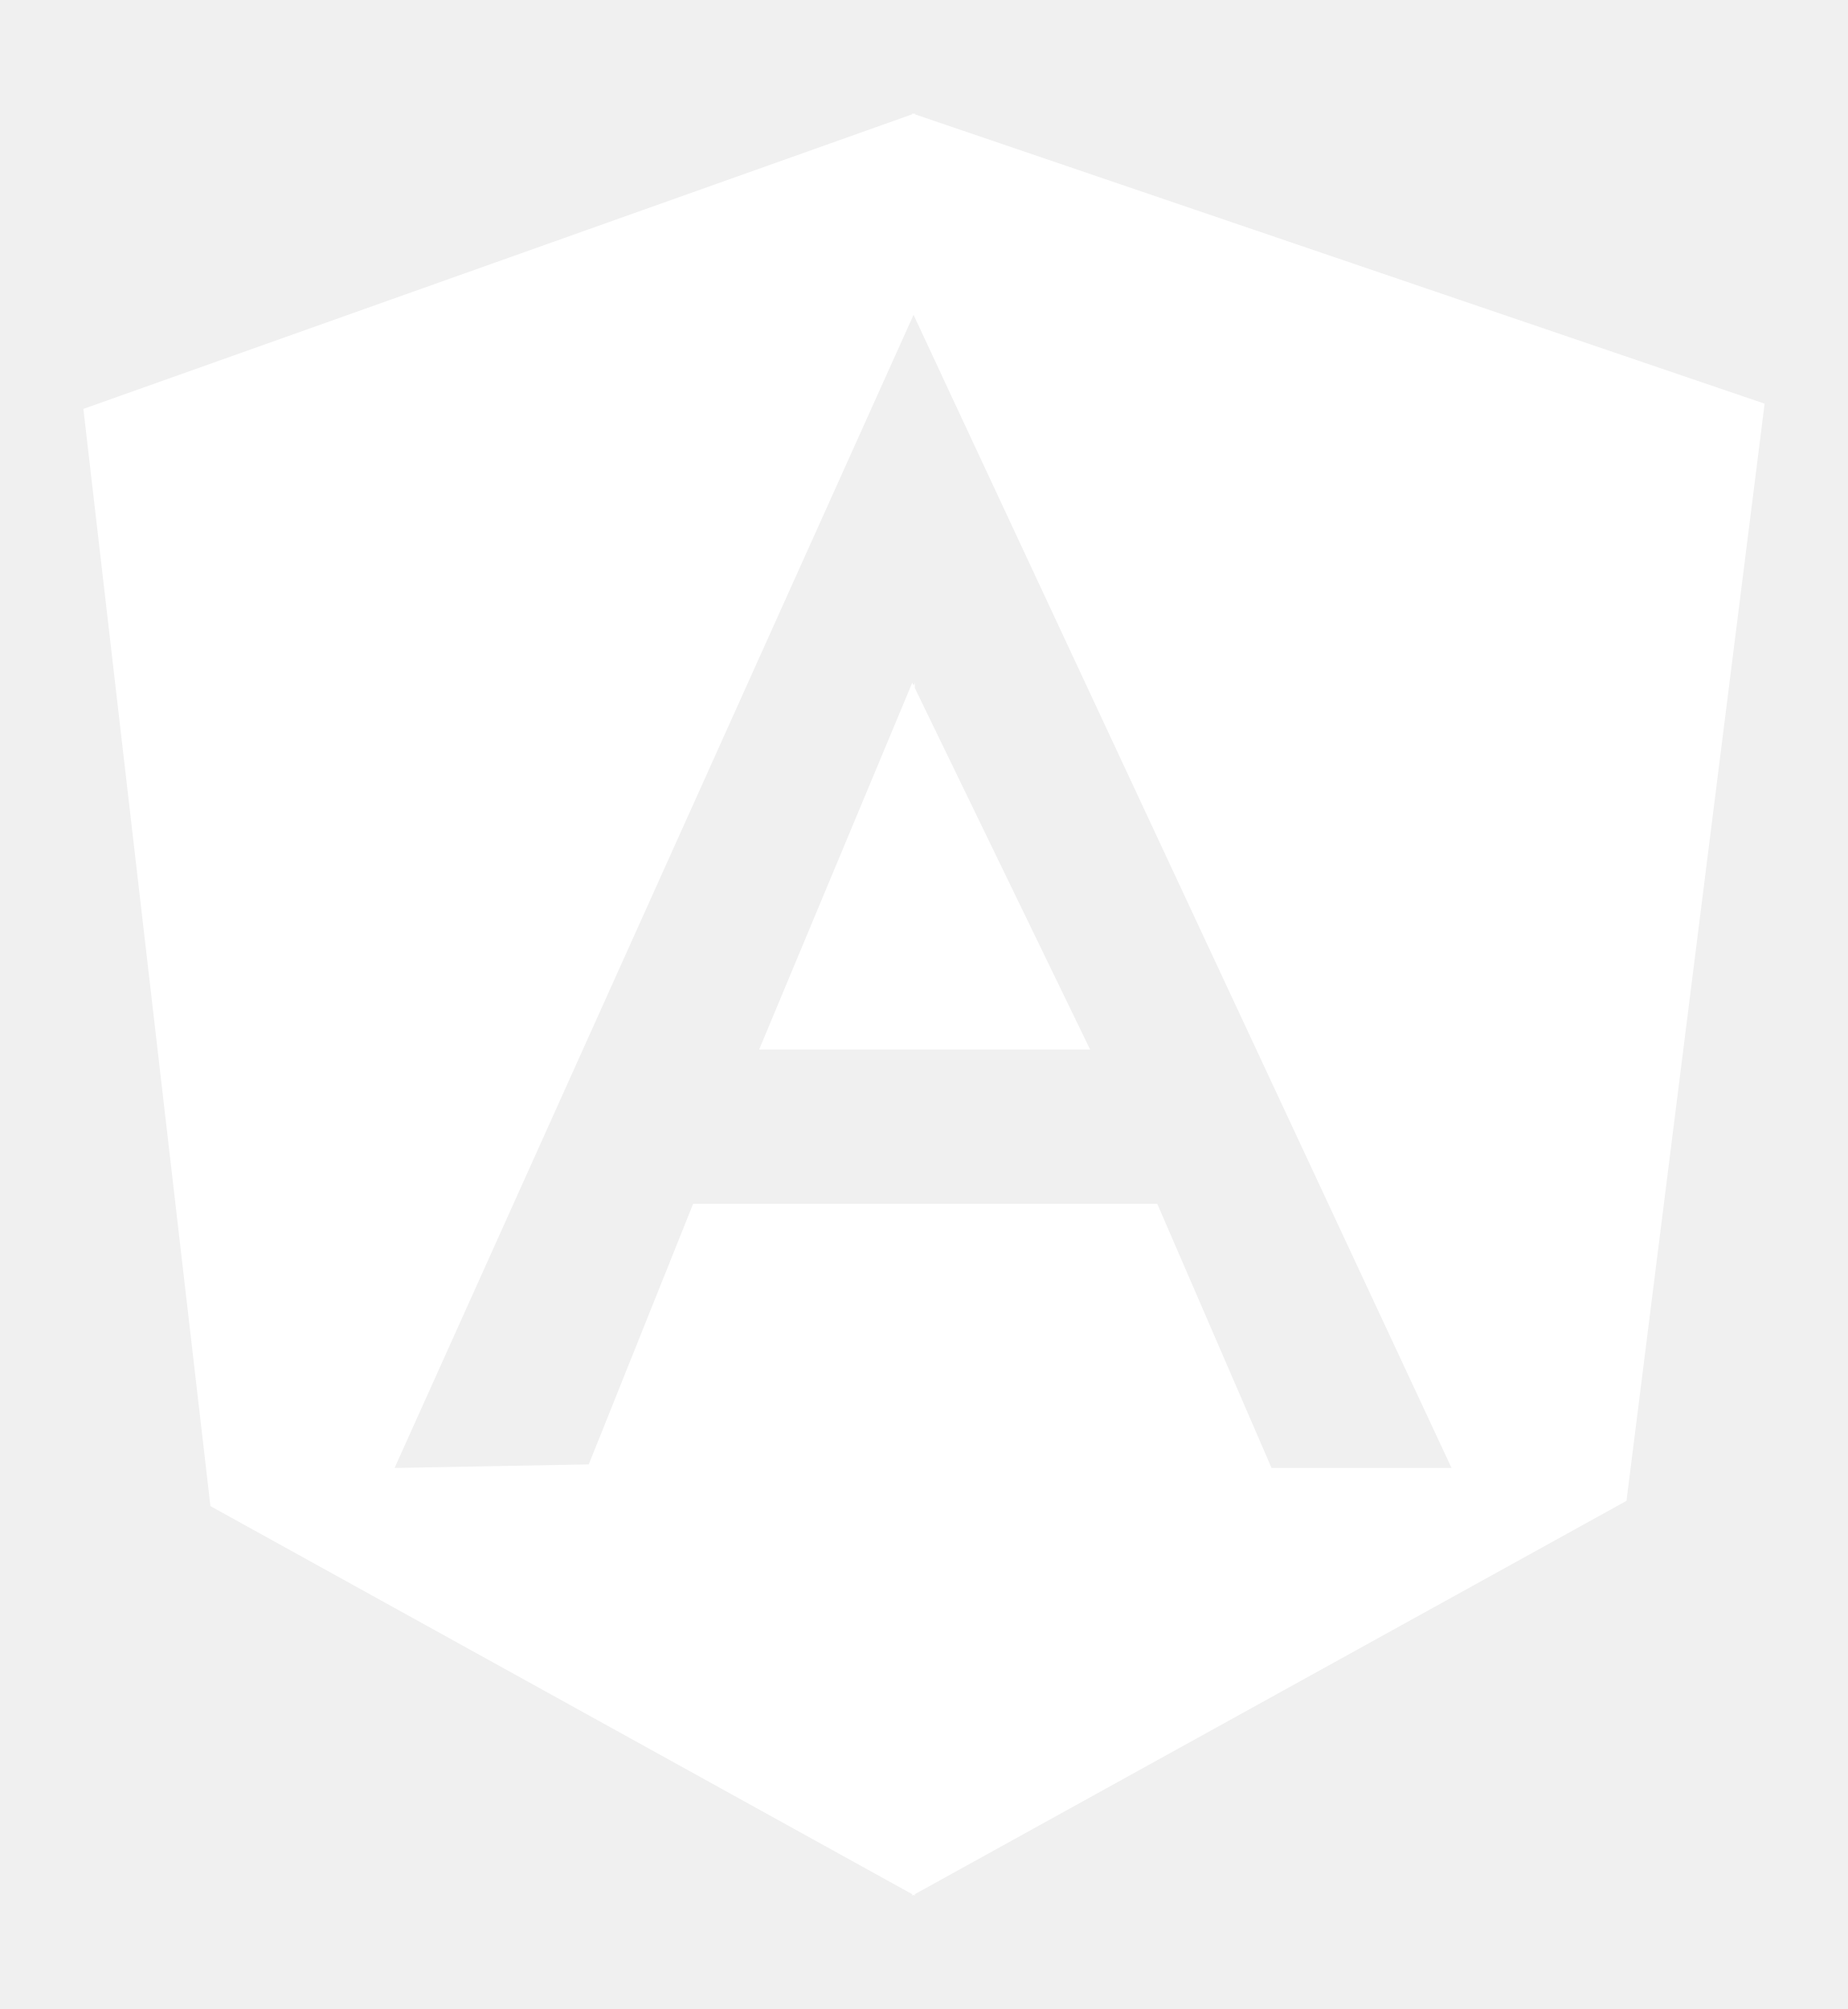
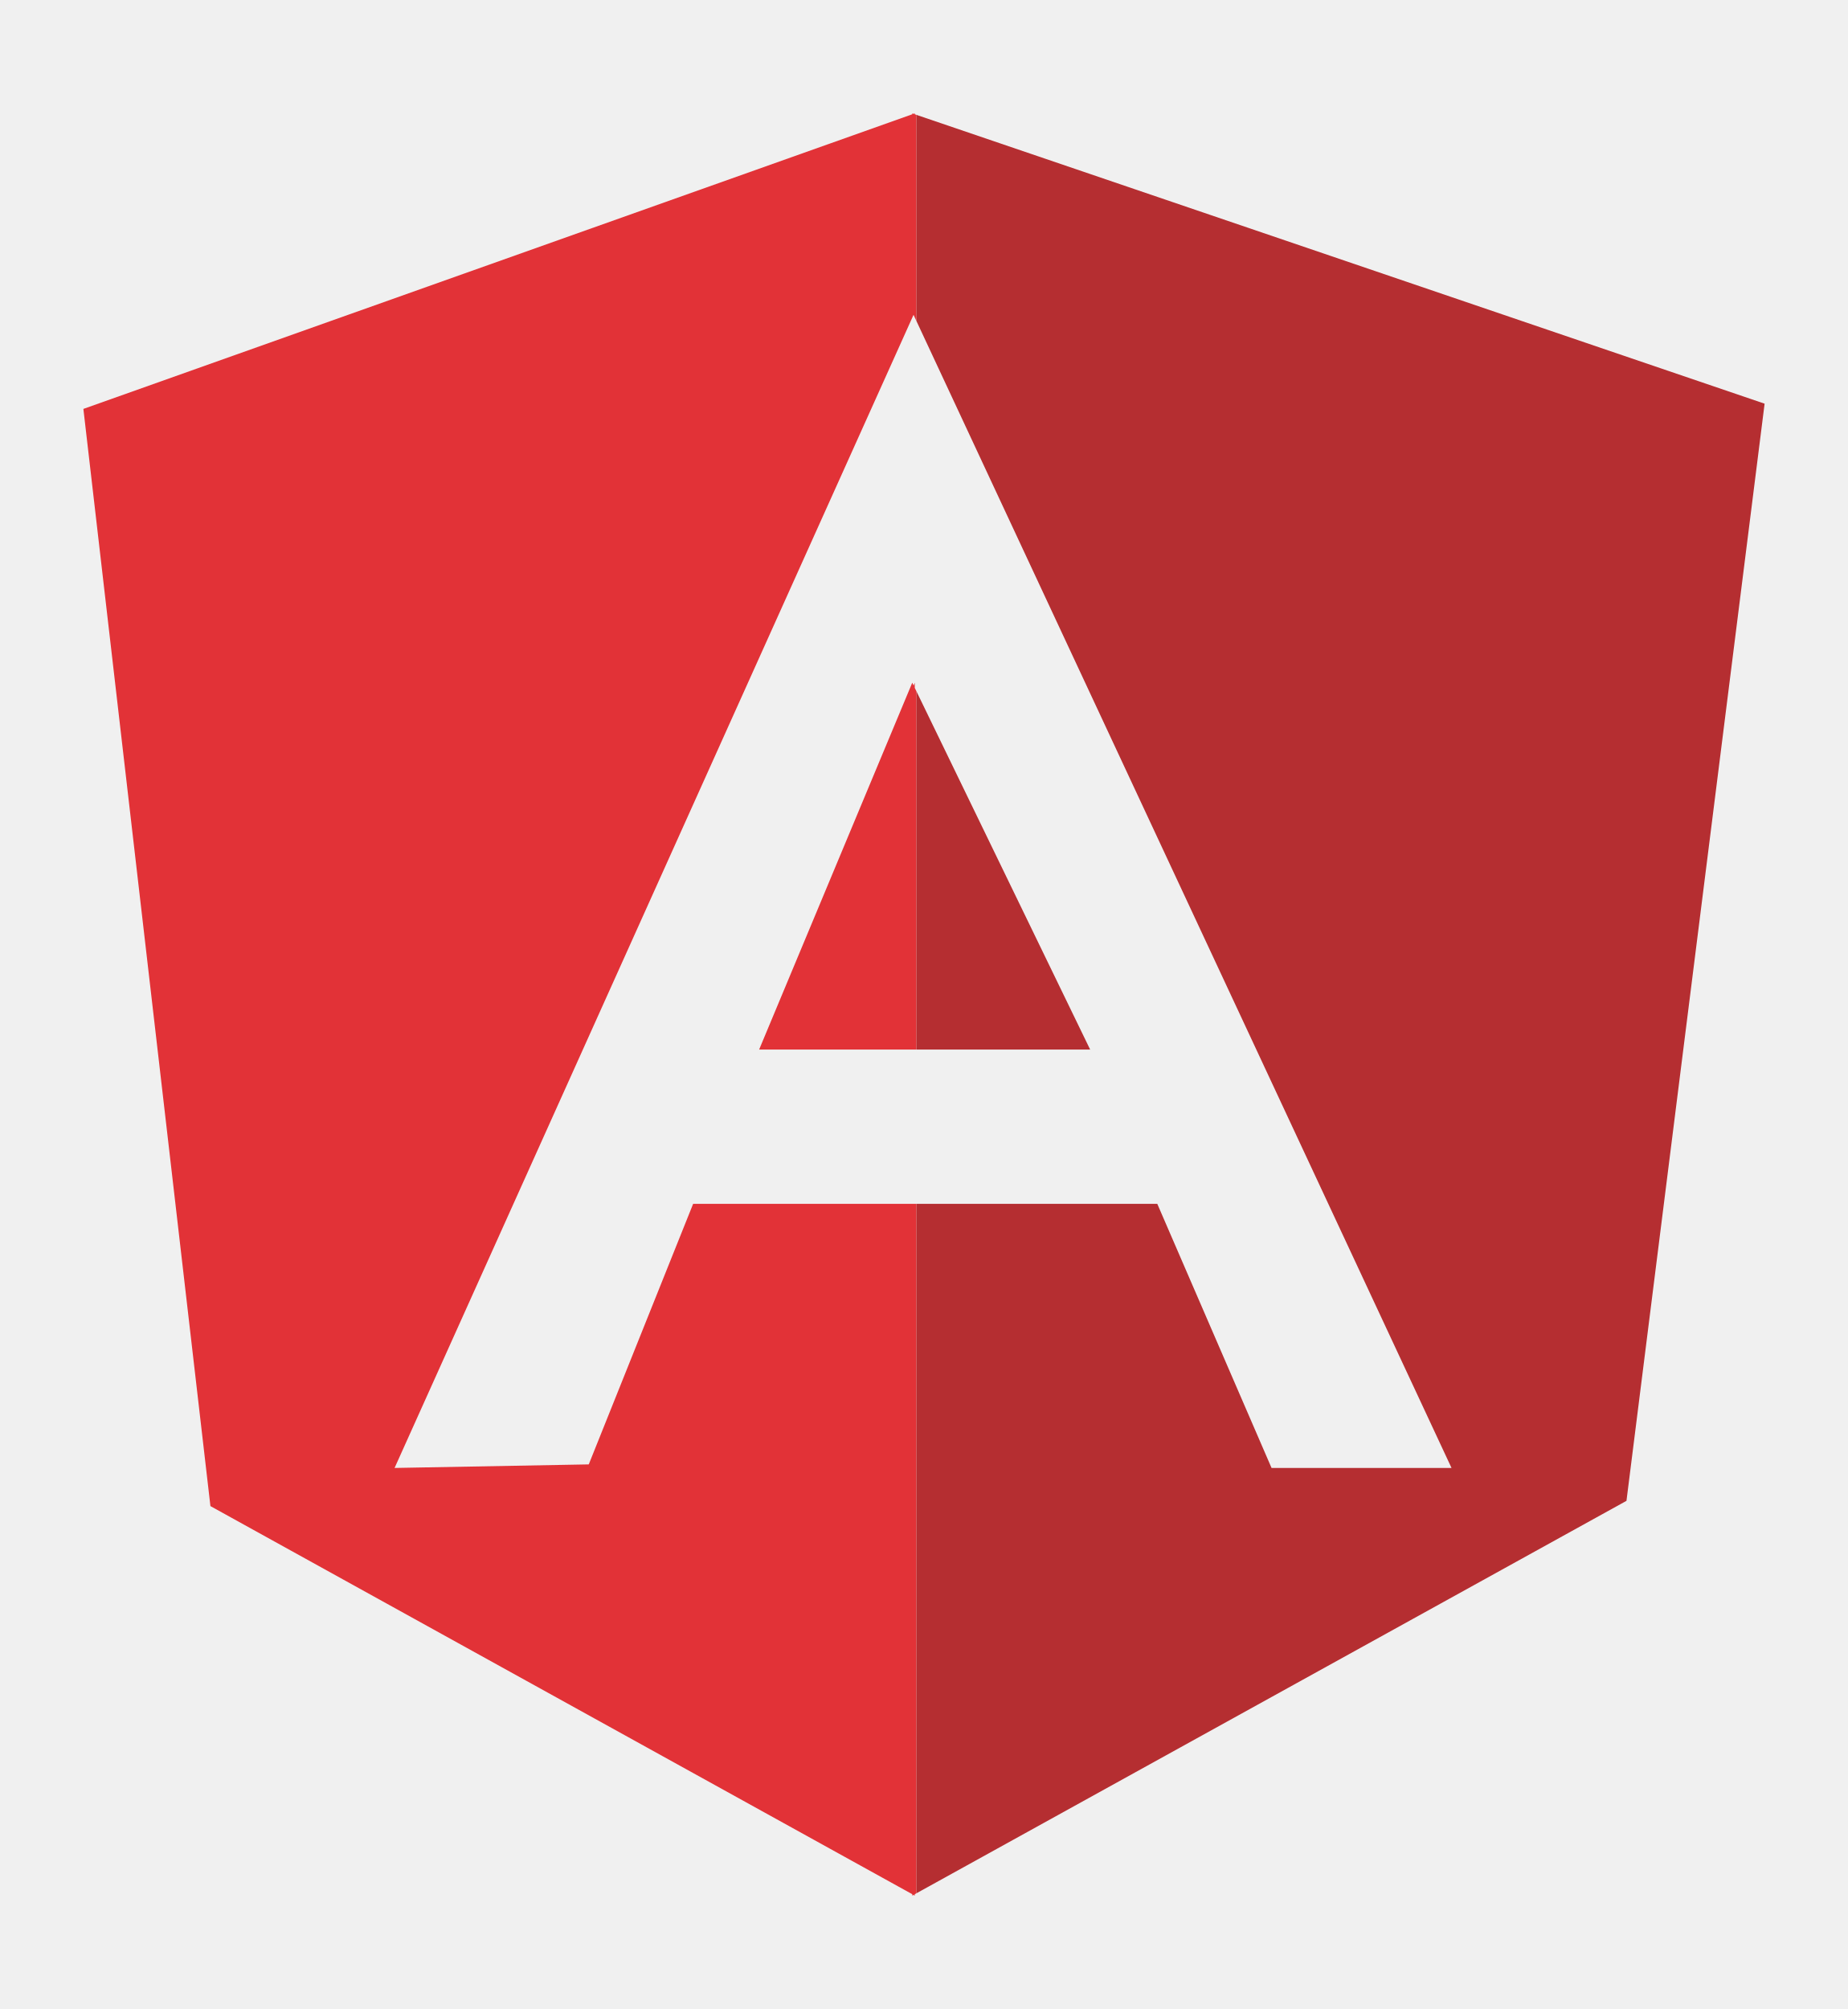
<svg xmlns="http://www.w3.org/2000/svg" version="1.1" id="Layer_1" x="0px" y="0px" width="184px" height="200px" viewBox="0 0 184 200" enable-background="new 0 0 184 200" xml:space="preserve">
  <g>
-     <polygon fill="#FFFFFF" points="91.081,67.966 90.965,68.243 90.831,67.966 75.585,104.487 75.835,104.487 90.831,104.487    91.081,104.487 108.543,104.487 91.081,68.482  " />
-     <path fill="#FFFFFF" d="M175.697,40.188L91.081,11.378V11.29l-0.128,0.045l-0.122-0.042v0.085L8.302,40.709l12.649,109.226   l69.88,38.638v0.139l0.125-0.069l0.125,0.069v-0.139l70.863-39.161L175.697,40.188z M126.605,146.14l-11.379-26.296H91.081h-0.25   H69.014l-10.393,25.94l-19.334,0.355L90.958,31.344l53.567,114.796H126.605z" />
+     <polygon fill="#E23237" points="91.081,68.481 91.081,67.965 90.965,68.242 90.831,67.965 75.585,104.485 75.835,104.485    90.831,104.485 91.081,104.485 91.25,104.485 91.25,68.828  " />
+     <polygon fill="#B52E31" points="91.25,68.828 91.25,104.485 108.543,104.485  " />
+   </g>
+   <g>
+     <polygon fill="none" points="39.287,146.138 58.621,145.783 69.014,119.843 90.831,119.843 91.081,119.843 91.25,119.843    115.227,119.843 126.605,146.14 144.525,146.14 91.25,31.967 90.958,31.343  " />
+     <polygon fill="#E23237" points="91.081,119.843 90.831,119.843 69.014,119.843 58.621,145.783 39.287,146.138 90.958,31.343    91.25,31.967 91.25,11.435 91.081,11.377 91.081,11.289 90.953,11.334 90.831,11.292 90.831,11.377 8.302,40.708 20.951,149.935    90.831,188.572 90.831,188.711 90.956,188.642 91.081,188.711 91.081,188.572 91.25,188.479 91.25,119.843  " />
+     <polygon fill="#B52E31" points="91.25,11.435 91.25,31.967 144.525,146.14 126.605,146.14 115.227,119.843 91.25,119.843    91.25,188.479 161.943,149.411 175.697,40.187  " />
  </g>
</svg>
